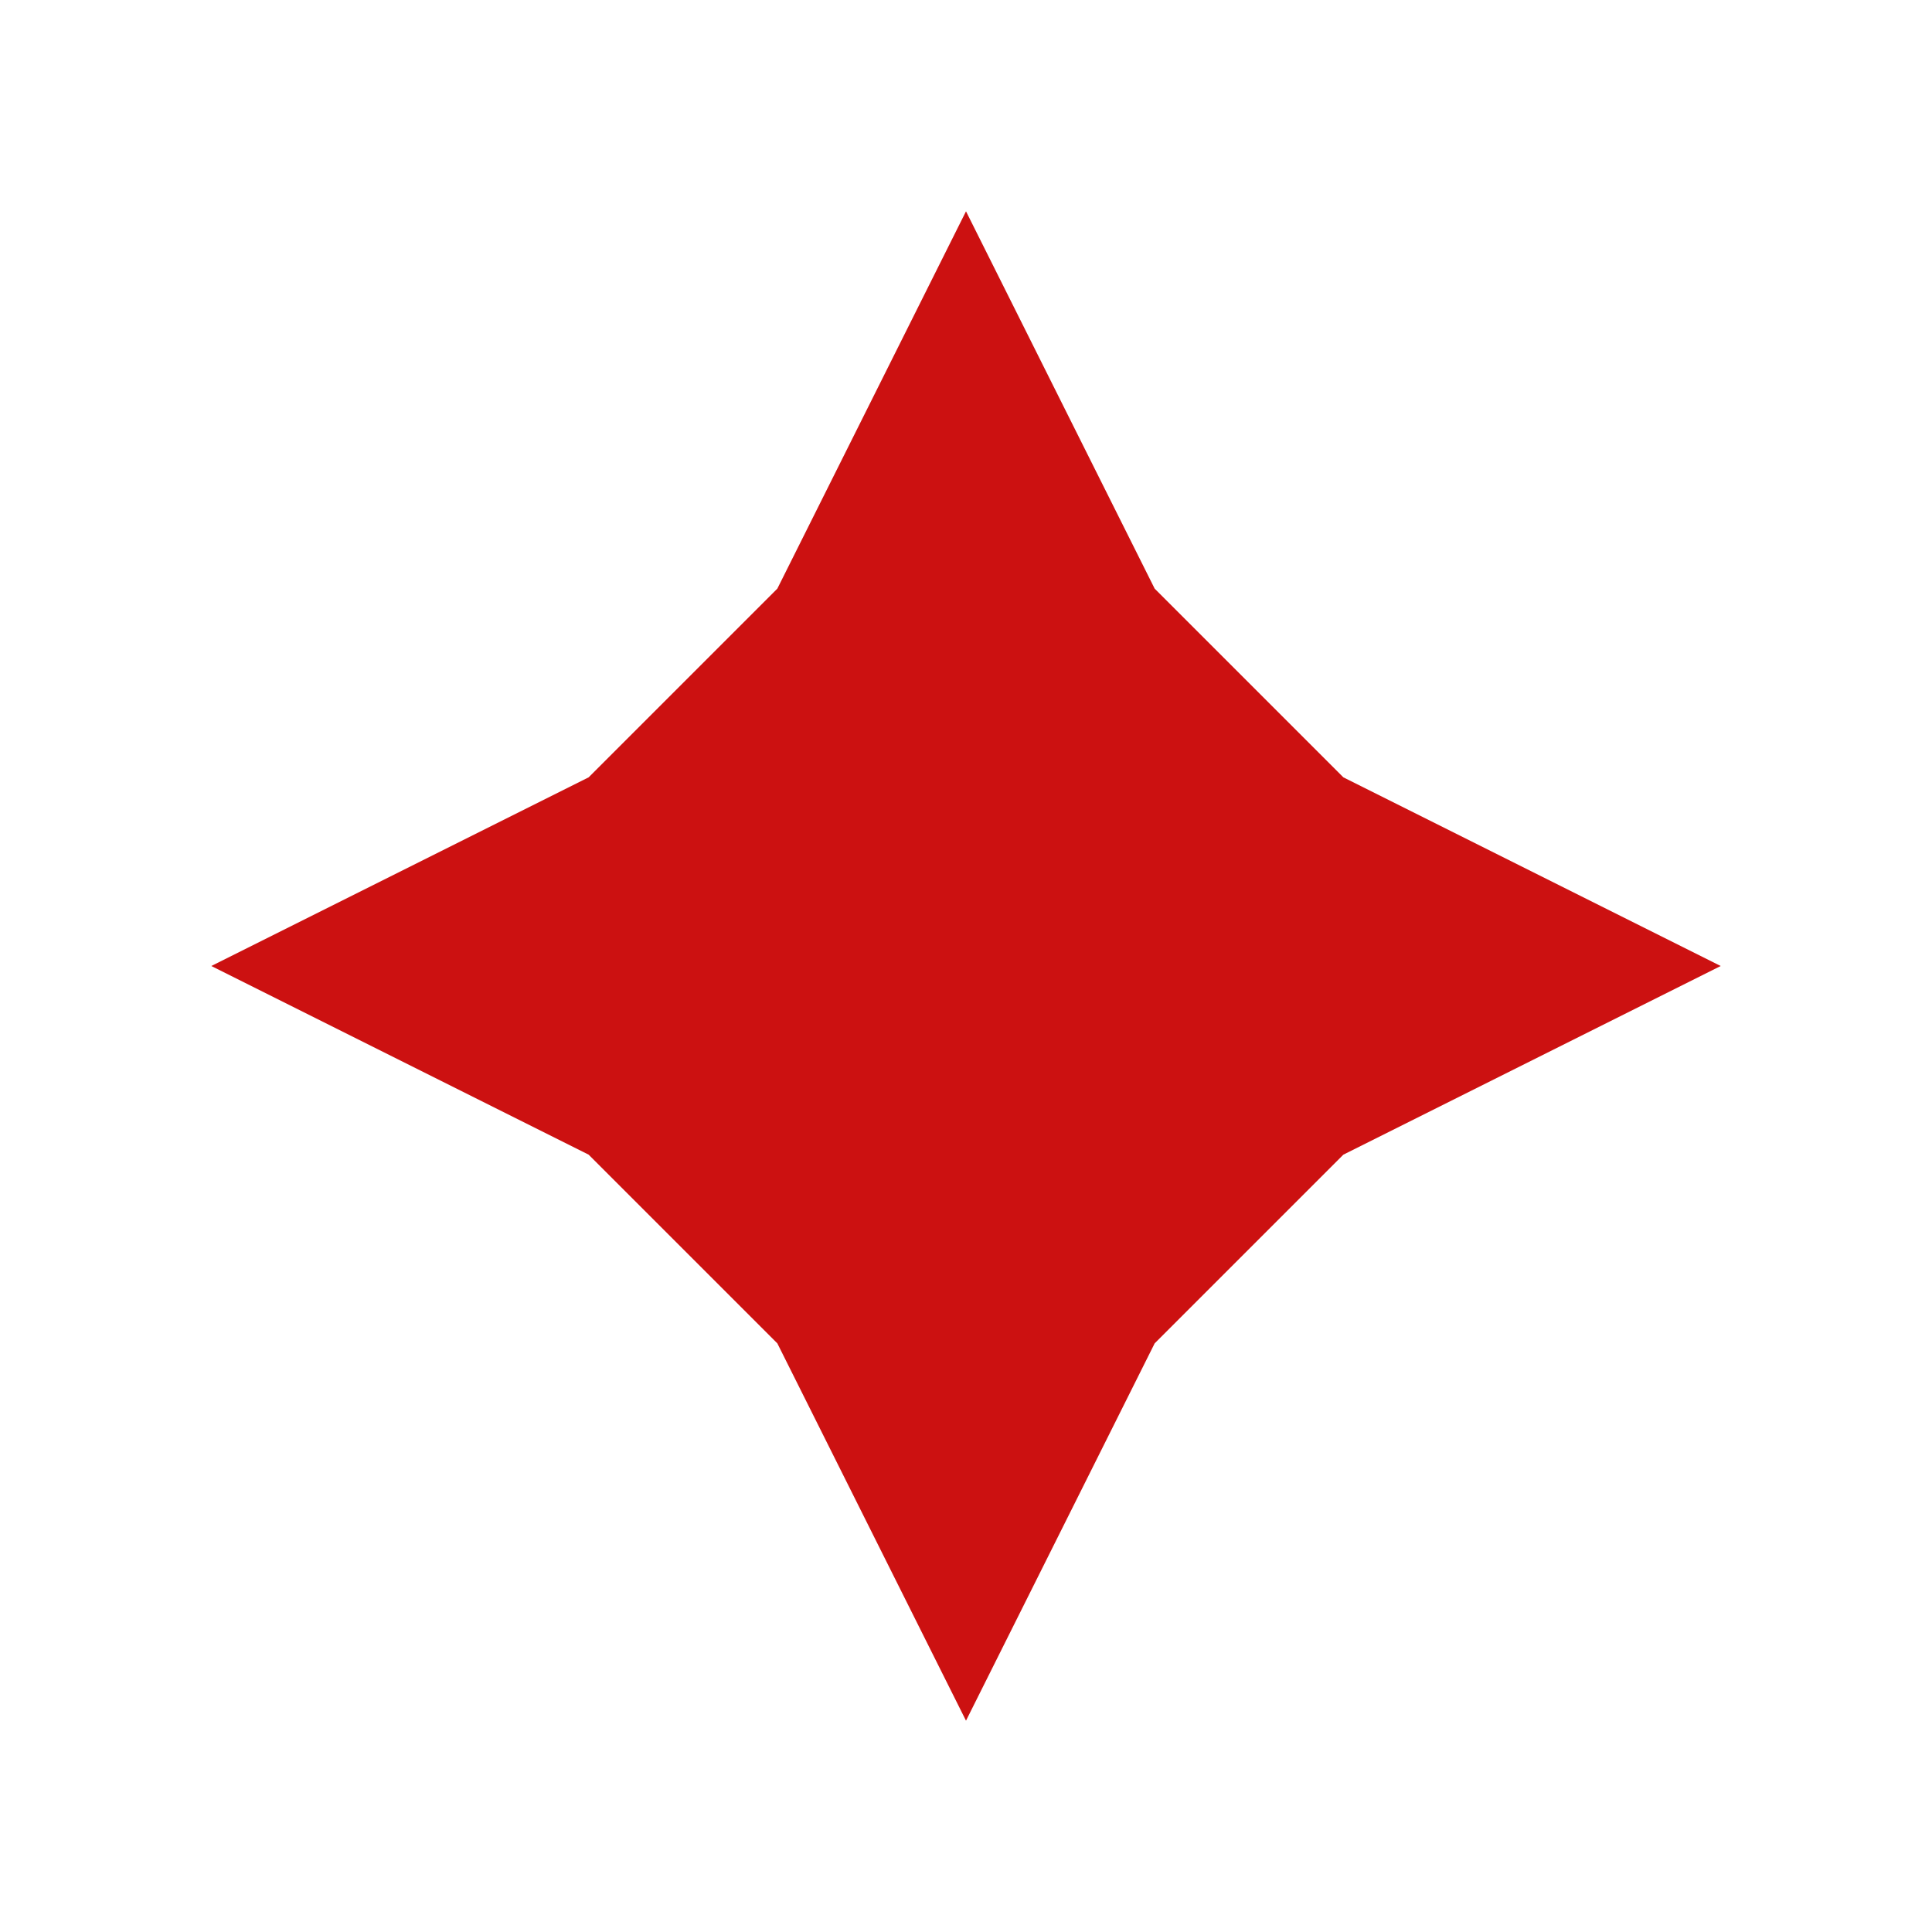
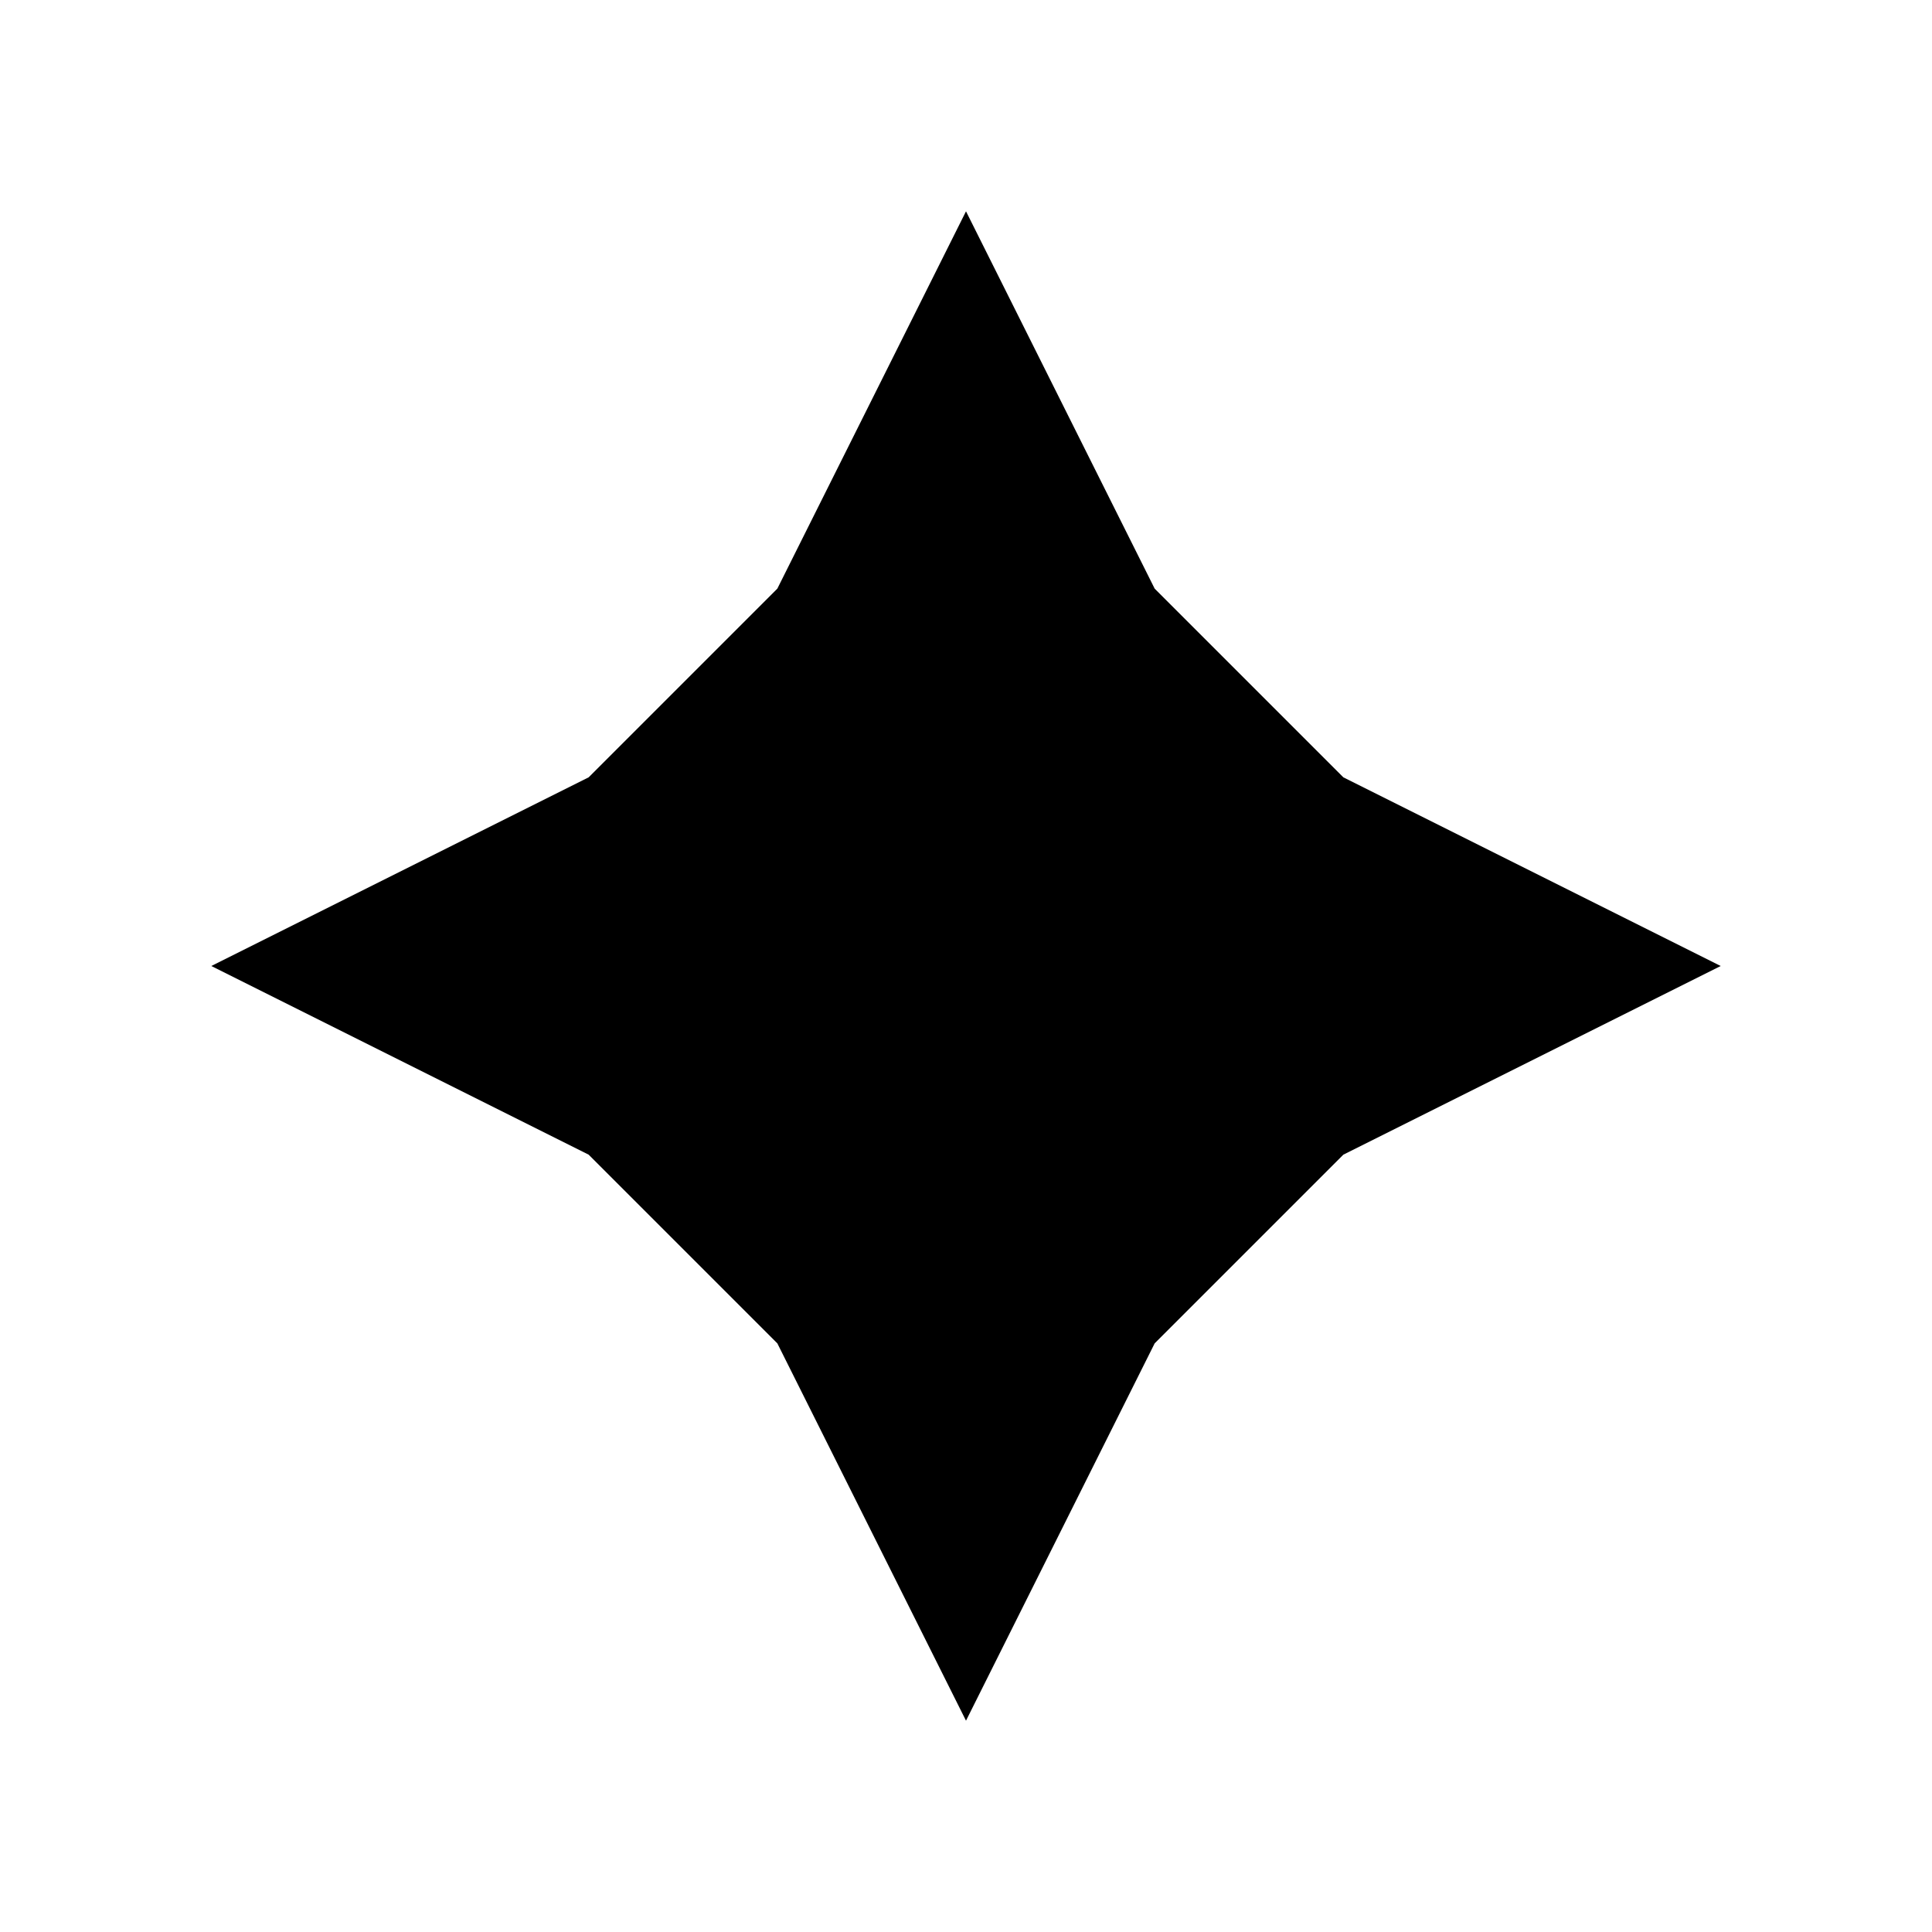
<svg xmlns="http://www.w3.org/2000/svg" viewBox="0 0 512 512" width="512" height="512">
-   <g transform="matrix(5.555556,0,0,5.555556,56.000,56.000)">
-     <path d="M36,0 L27,18 L18,27 L0,36 L18,45 L27,54 L36,72 L45,54 L54,45 L72,36 L54,27 L45,18 Z" fill="#CC1111" />
+   <g transform="matrix(0.571429,0,0,-0.571429,44.571,456.000)">
+     <path d="M370.0 700.0 282.5 525.0 195.0 437.5 20.0 350.0 195.0 262.5 282.5 175.0 370.0 0.0 457.5 175.0 545.0 262.5 720.0 350.0 545.0 437.5 457.5 525.0Z" fill="#000000" />
  </g>
</svg>
